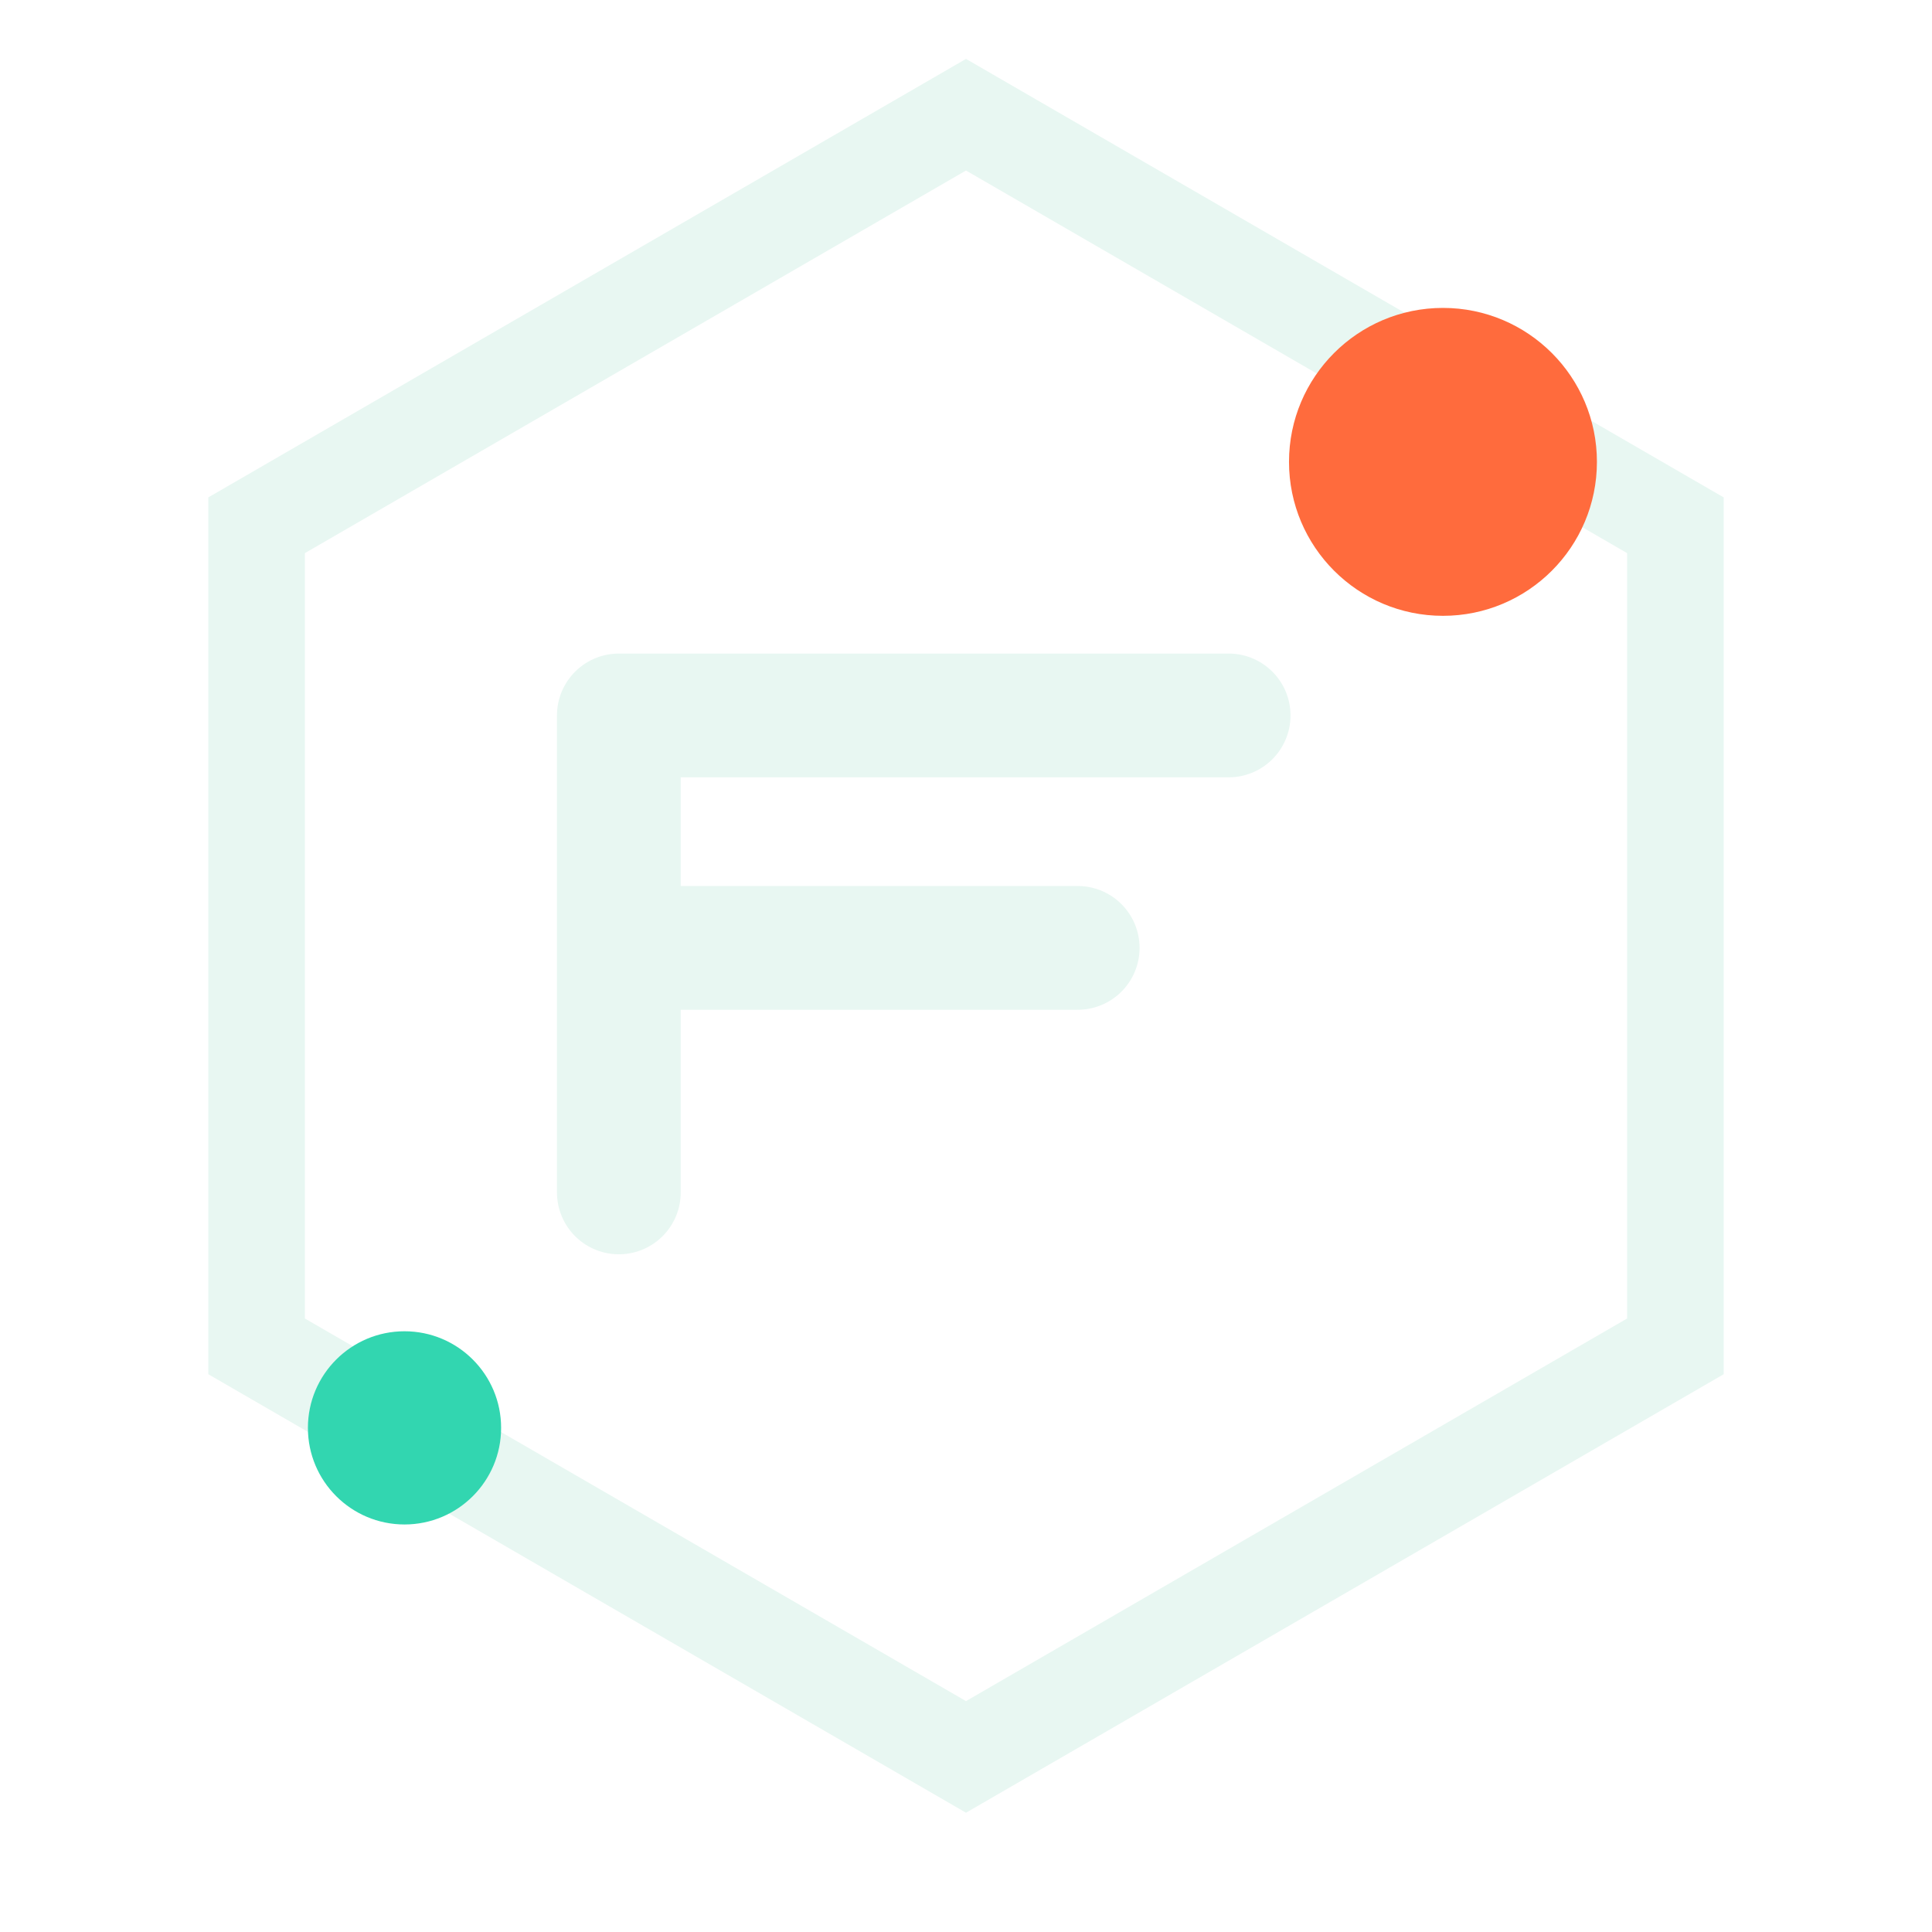
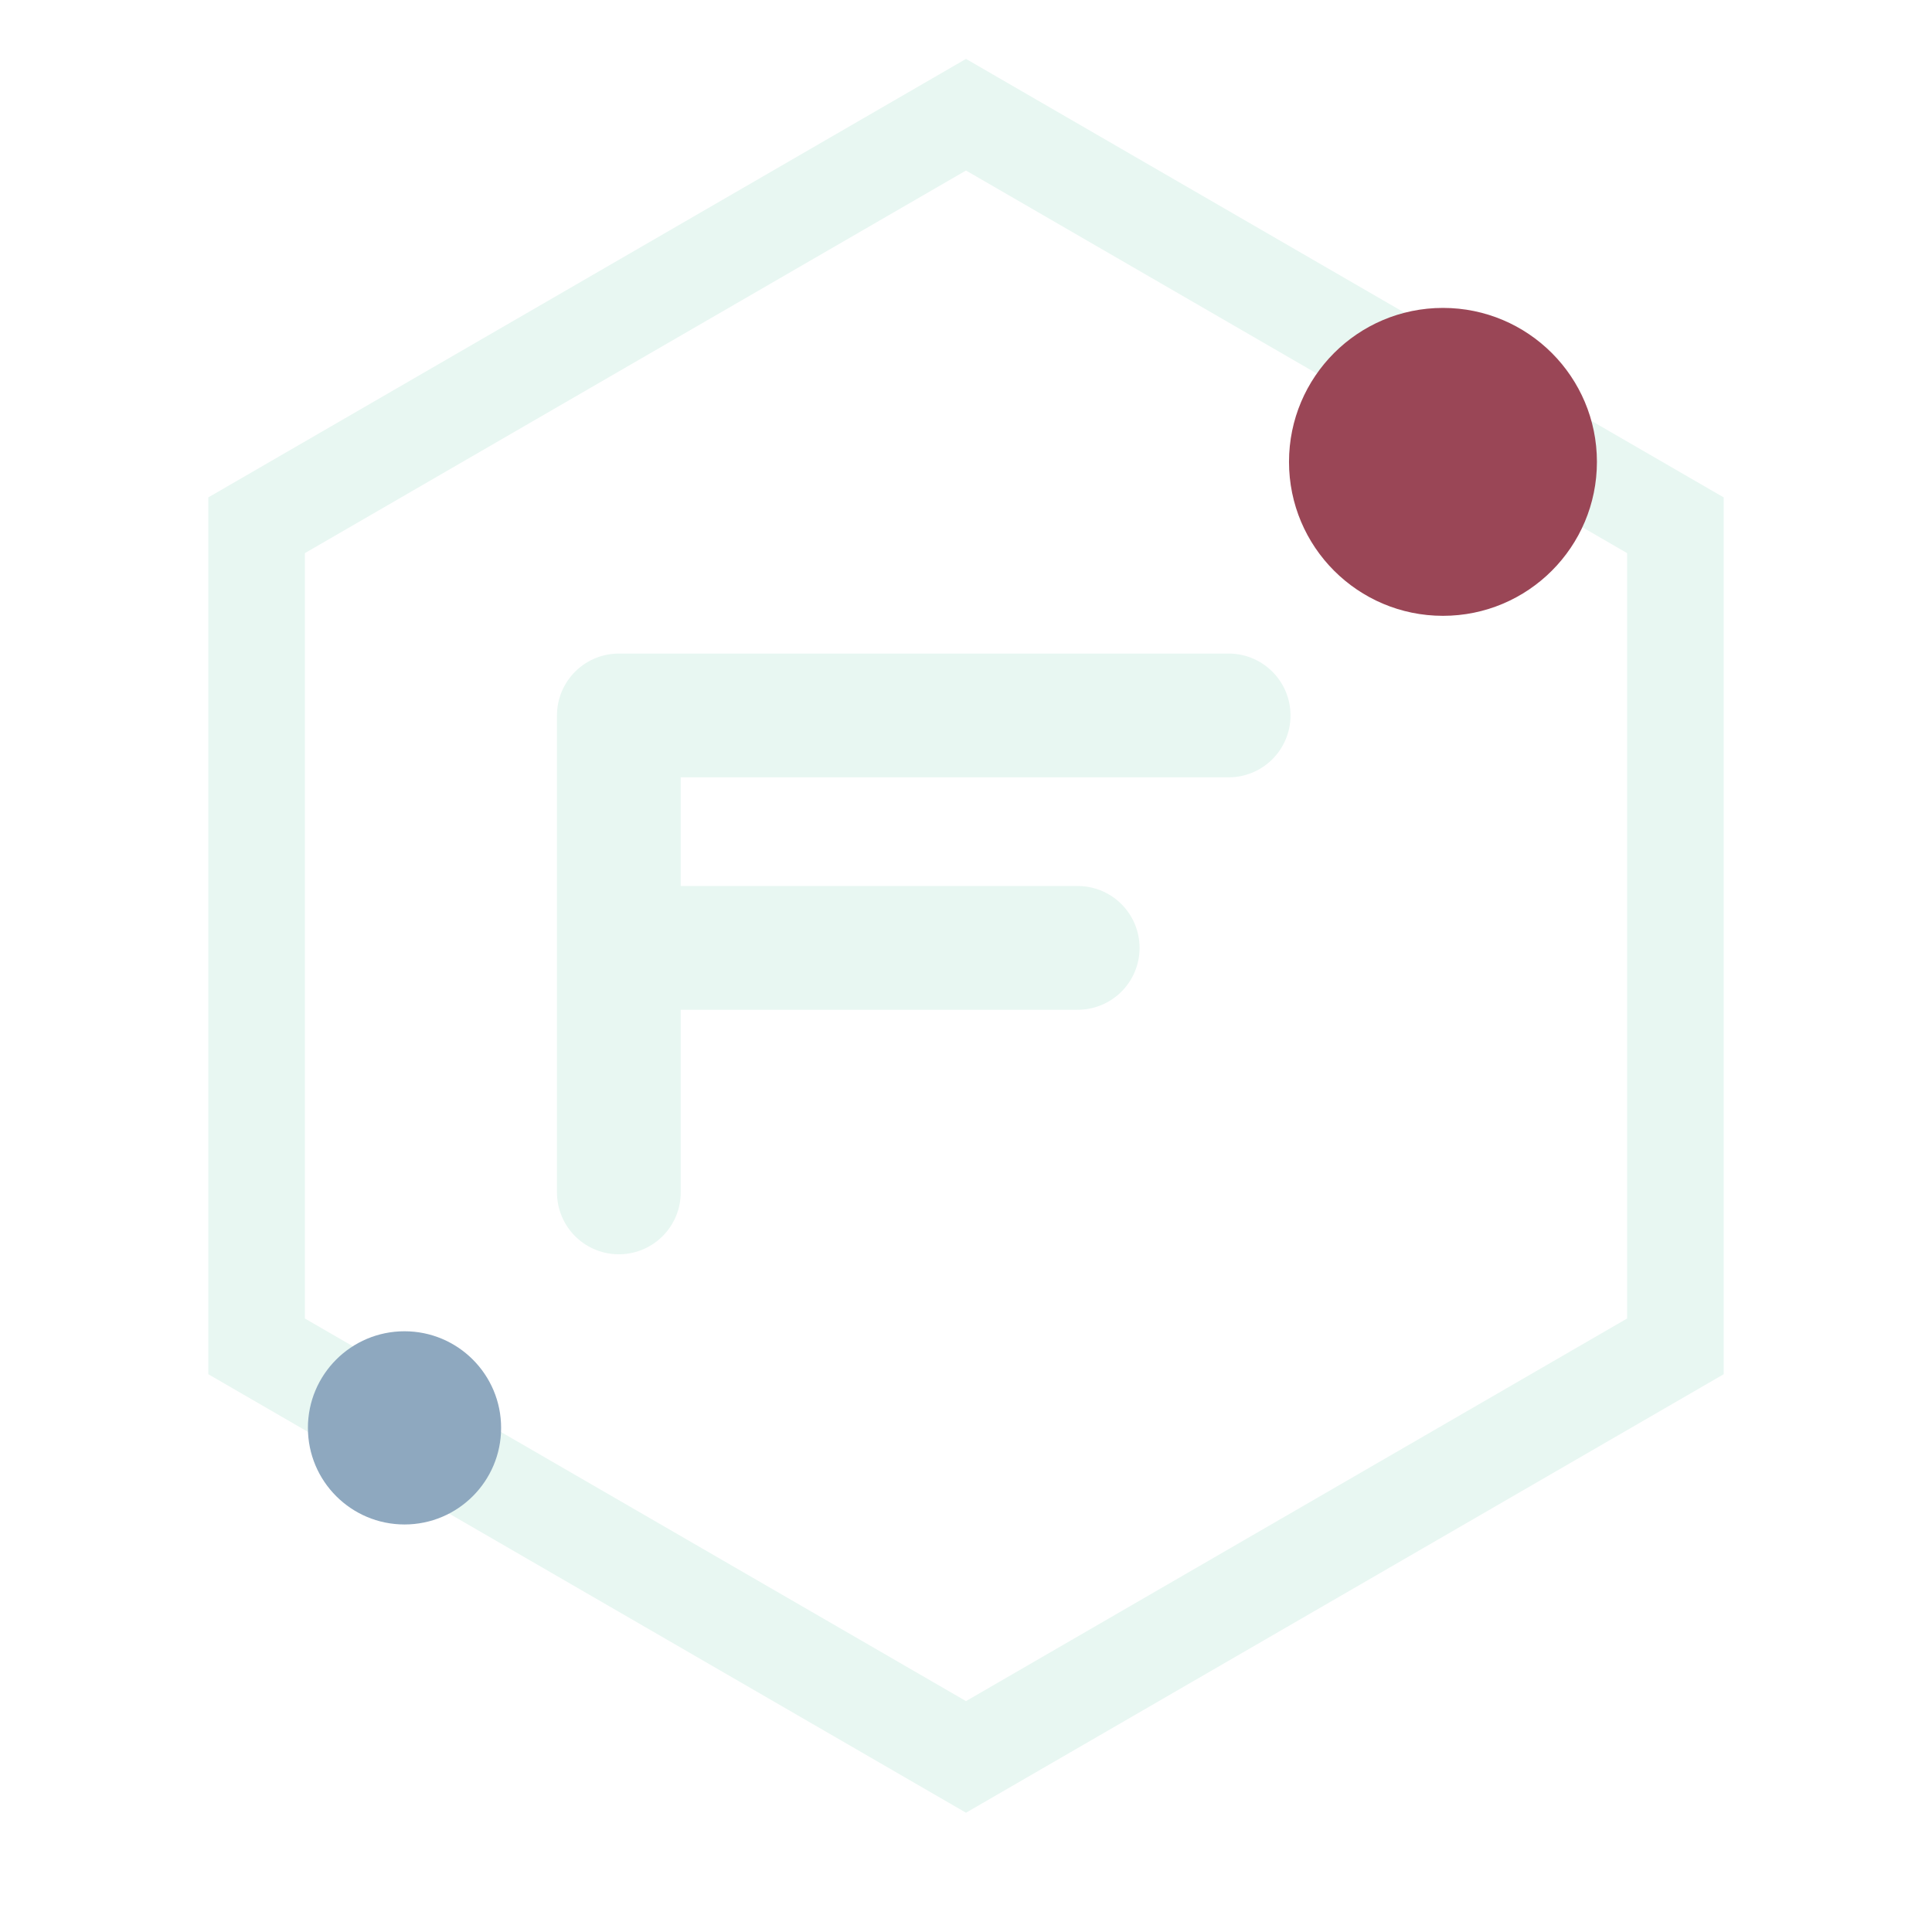
<svg xmlns="http://www.w3.org/2000/svg" viewBox="0 0 64 64" role="img" aria-labelledby="title">
  <path d="M32 3.8 55.5 17.4v27.2L32 58.2 8.5 44.6V17.4Z" fill="none" stroke="#e8f7f2" stroke-width="3.2" />
  <path d="M20.5 39.5V23.7h20.2M20.5 31.4h15.2" fill="none" stroke="#e8f7f2" stroke-width="4.1" stroke-linecap="round" stroke-linejoin="round" />
-   <circle cx="47.8" cy="15.3" r="5.1" fill="#ff6b3d" />
-   <circle cx="13.4" cy="47.3" r="3.2" fill="#32d6b0" />
+   <circle cx="47.8" cy="15.3" r="5.1" fill="#9a4656" />
+   <circle cx="13.4" cy="47.3" r="3.2" fill="#8ea8bf" />
</svg>
